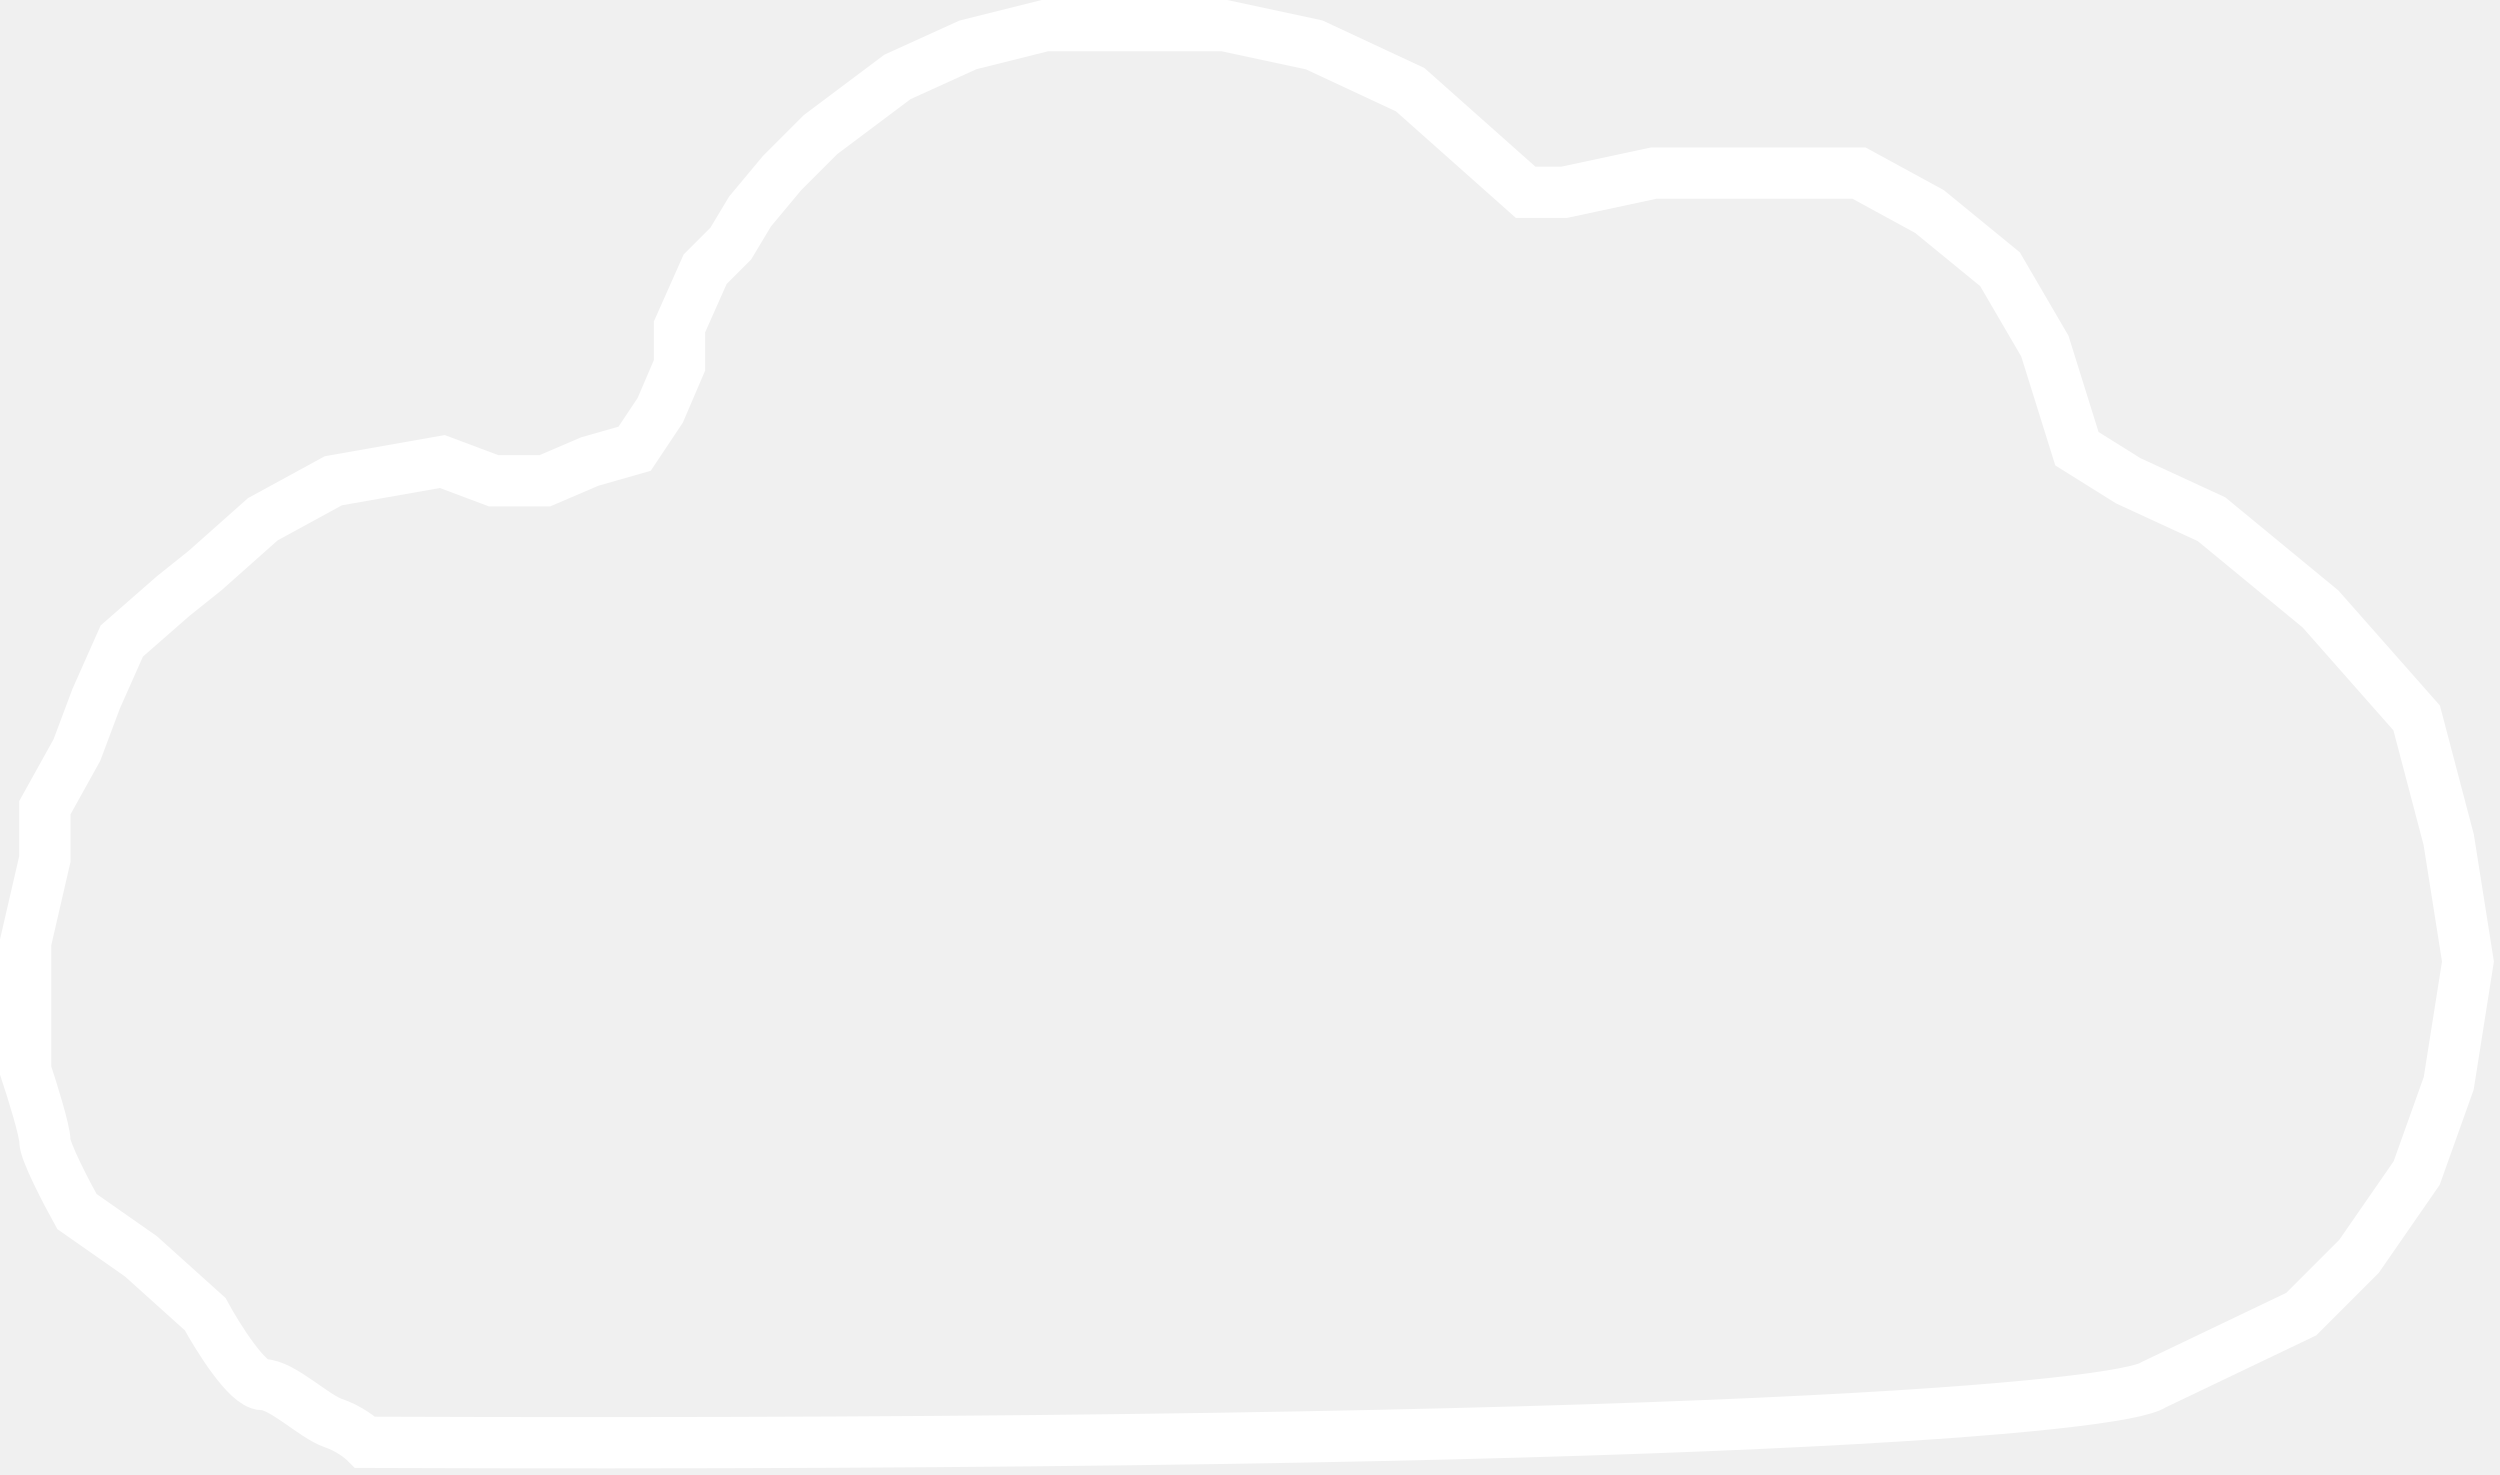
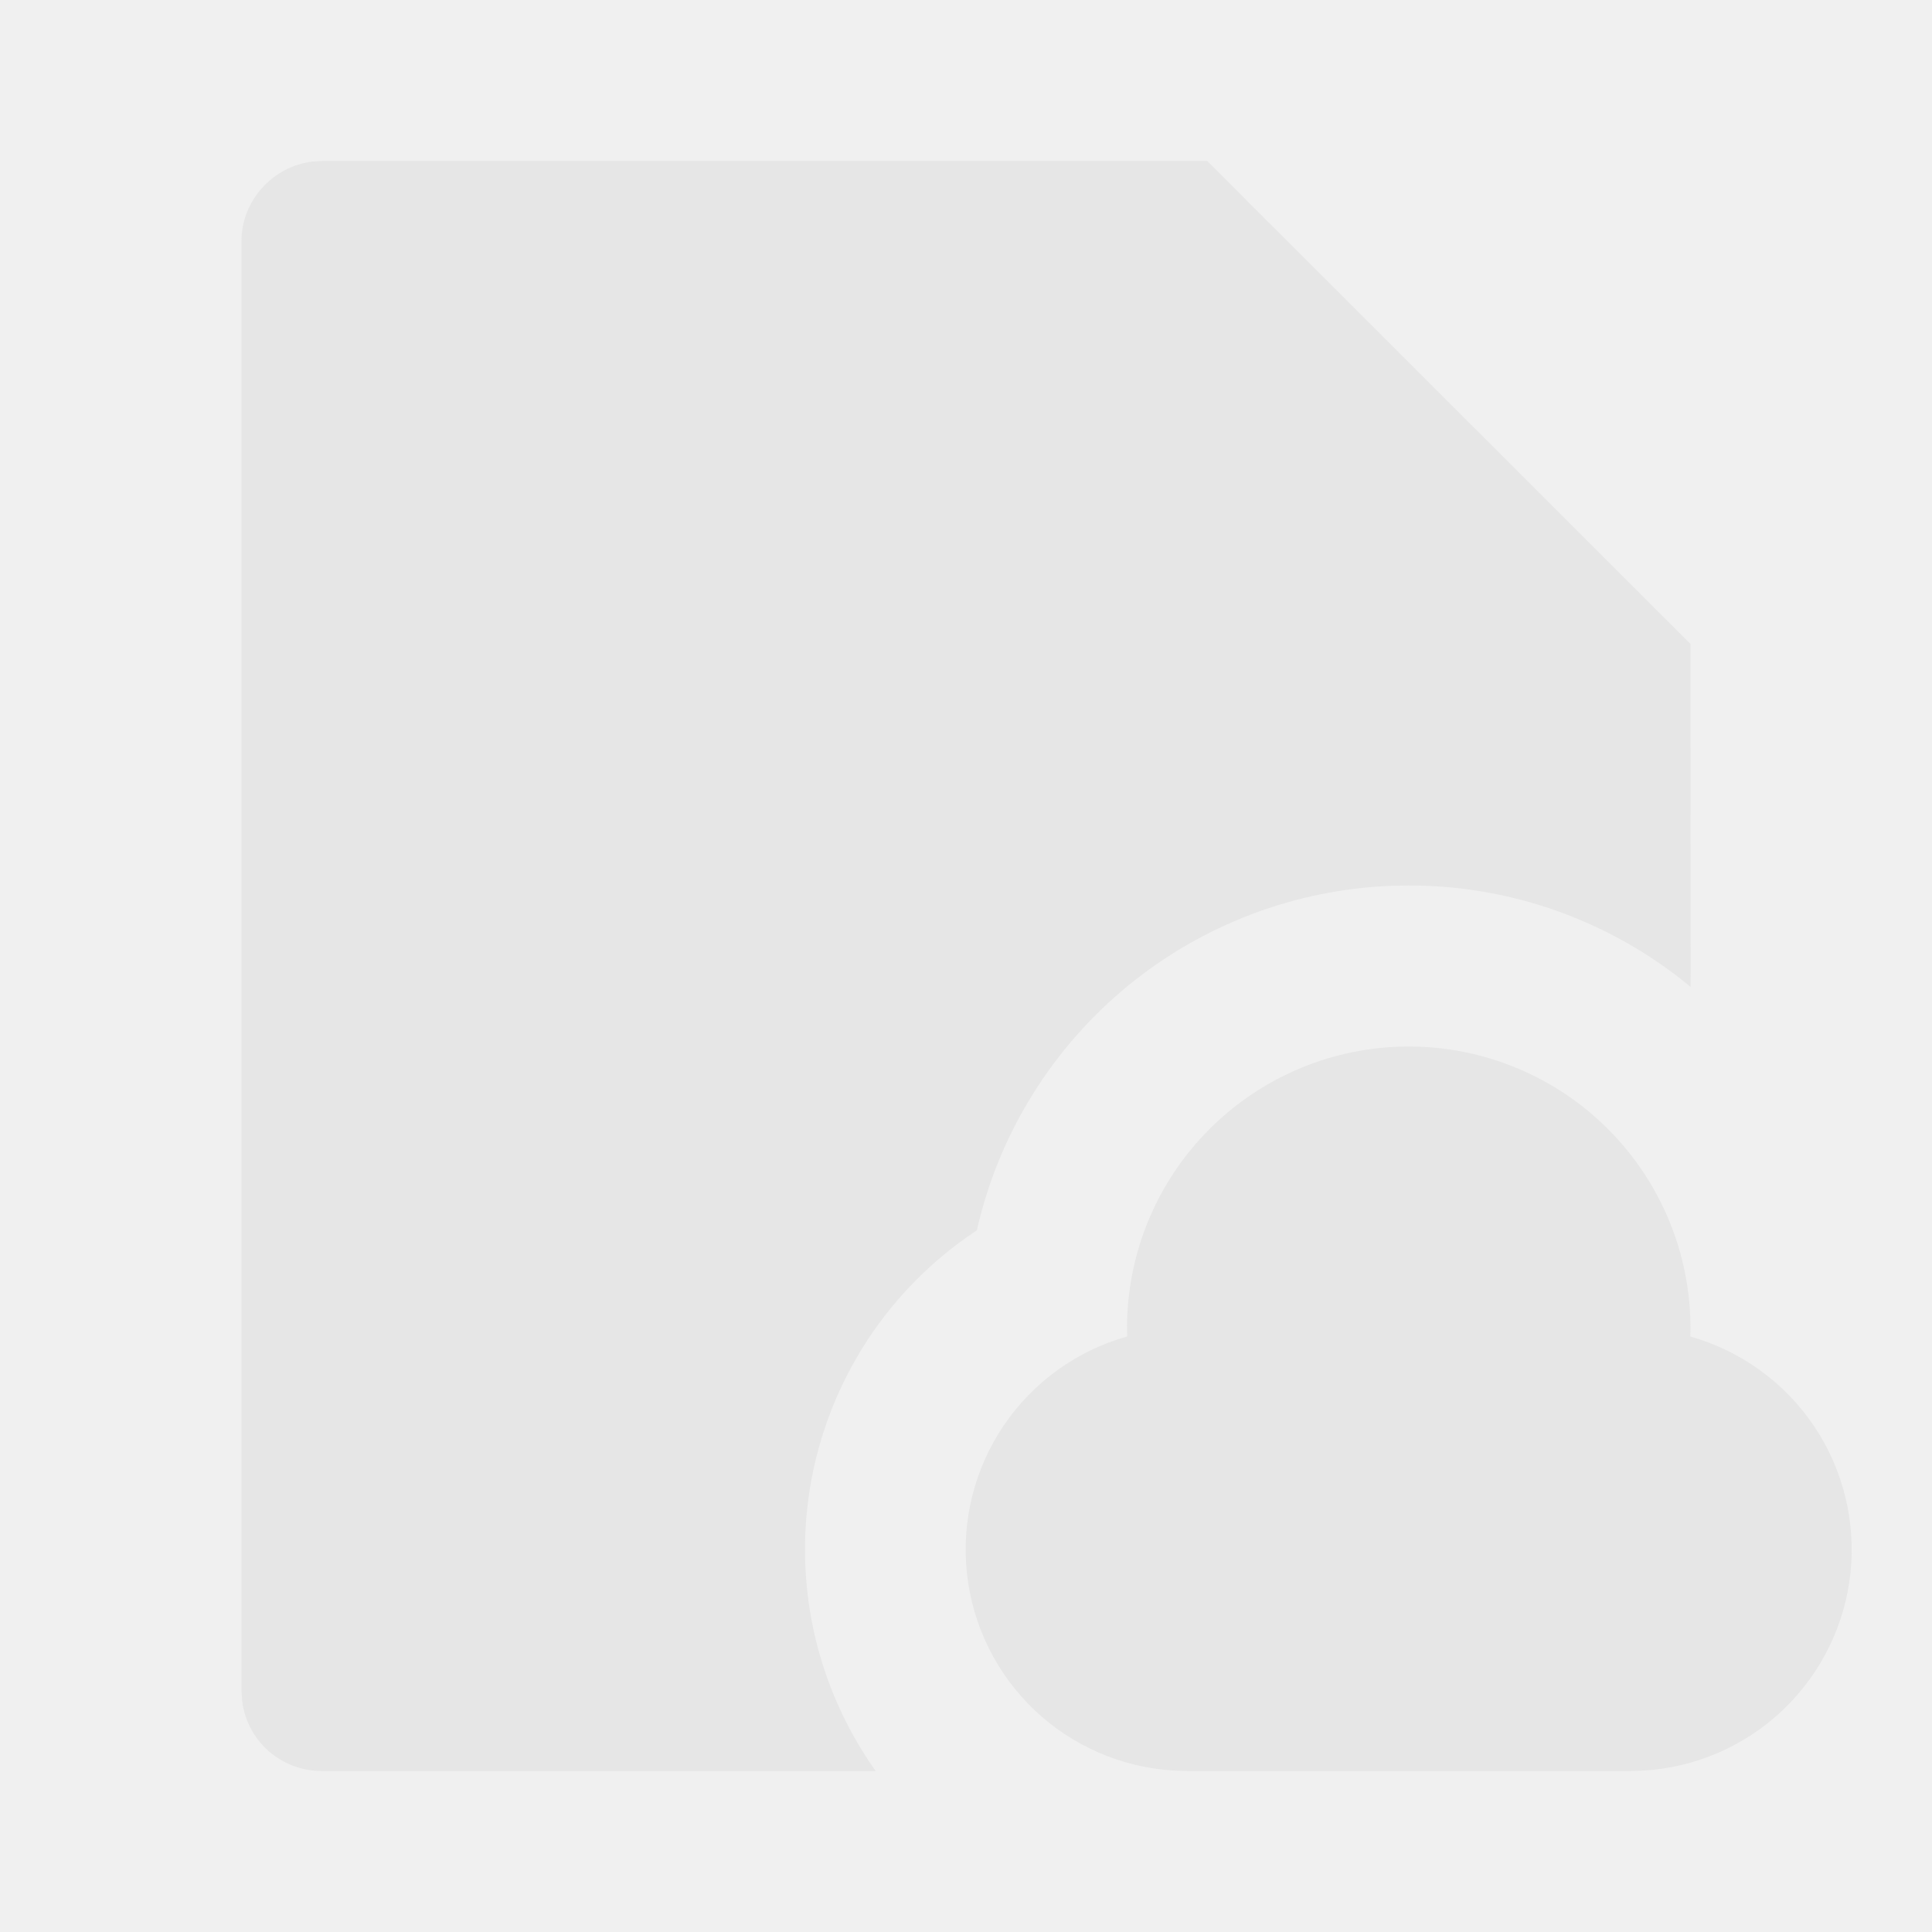
- <svg xmlns="http://www.w3.org/2000/svg" width="195" height="115" viewBox="0 0 195 115" fill="none">
-   <path d="M168 108C165.667 109.667 134.5 112.9 28.5 112.5C28.167 112.167 27.2 111.4 26 111C24.5 110.5 22 108 20.5 108C19.3 108 17 104.333 16 102.5L11 98L6 94.5C5.167 93 3.5 89.8 3.5 89C3.5 88.2 2.5 85 2 83.5V79V73.5L3.5 67V63L6 58.5L7.5 54.5L9.5 50L13.5 46.5L16 44.5L20.5 40.5L26 37.5L34.5 36L38.5 37.5H42.5L46 36L49.5 35L51.5 32L53 28.5V25.5L55 21L57 19L58.5 16.5L61 13.5L64 10.5L66 9L70 6L75.5 3.5L81.5 2H89.5H95.5L102.5 3.5L110 7L119 15H122L129 13.5H138.5H145L150.5 16.5L156 21L159.5 27L162 35L166 37.5L172.5 40.5L181 47.5L188.5 56L191 65.5L192.5 75L191 84.5L188.5 91.5L184 98L179.5 102.5L168 108Z" stroke="white" stroke-width="4" />
+ <svg xmlns="http://www.w3.org/2000/svg" width="36" height="36" viewBox="0 0 36 36" fill="none">
+   <path d="M22.495 3L31.5 12L31.502 18.39C30.026 17.166 28.168 16.497 26.25 16.5L25.919 16.506C24.125 16.578 22.404 17.232 21.016 18.37C19.628 19.509 18.649 21.069 18.228 22.814L18.204 22.924L18.159 22.954C17.368 23.485 16.691 24.168 16.169 24.963C15.647 25.759 15.289 26.652 15.117 27.588C14.945 28.525 14.963 29.486 15.169 30.416C15.375 31.345 15.766 32.224 16.317 33H5.989C5.625 33 5.273 32.866 5 32.624C4.728 32.382 4.553 32.048 4.511 31.686L4.5 31.512V4.488C4.5 3.741 5.08 3.098 5.827 3.01L6.003 3H22.495ZM26.25 19.5C27.642 19.5 28.978 20.053 29.962 21.038C30.947 22.022 31.5 23.358 31.5 24.75L31.497 24.904C32.435 25.169 33.25 25.757 33.796 26.564C34.342 27.372 34.584 28.347 34.48 29.316C34.376 30.285 33.931 31.186 33.226 31.859C32.521 32.532 31.6 32.934 30.627 32.992L30.375 33H22.125L21.873 32.992C20.899 32.934 19.977 32.533 19.271 31.86C18.566 31.187 18.121 30.285 18.017 29.315C17.913 28.345 18.156 27.37 18.703 26.562C19.25 25.754 20.065 25.166 21.005 24.903L21 24.75C21 23.358 21.553 22.022 22.538 21.038C23.522 20.053 24.858 19.5 26.25 19.5Z" fill="#E6E6E6" />
</svg>
